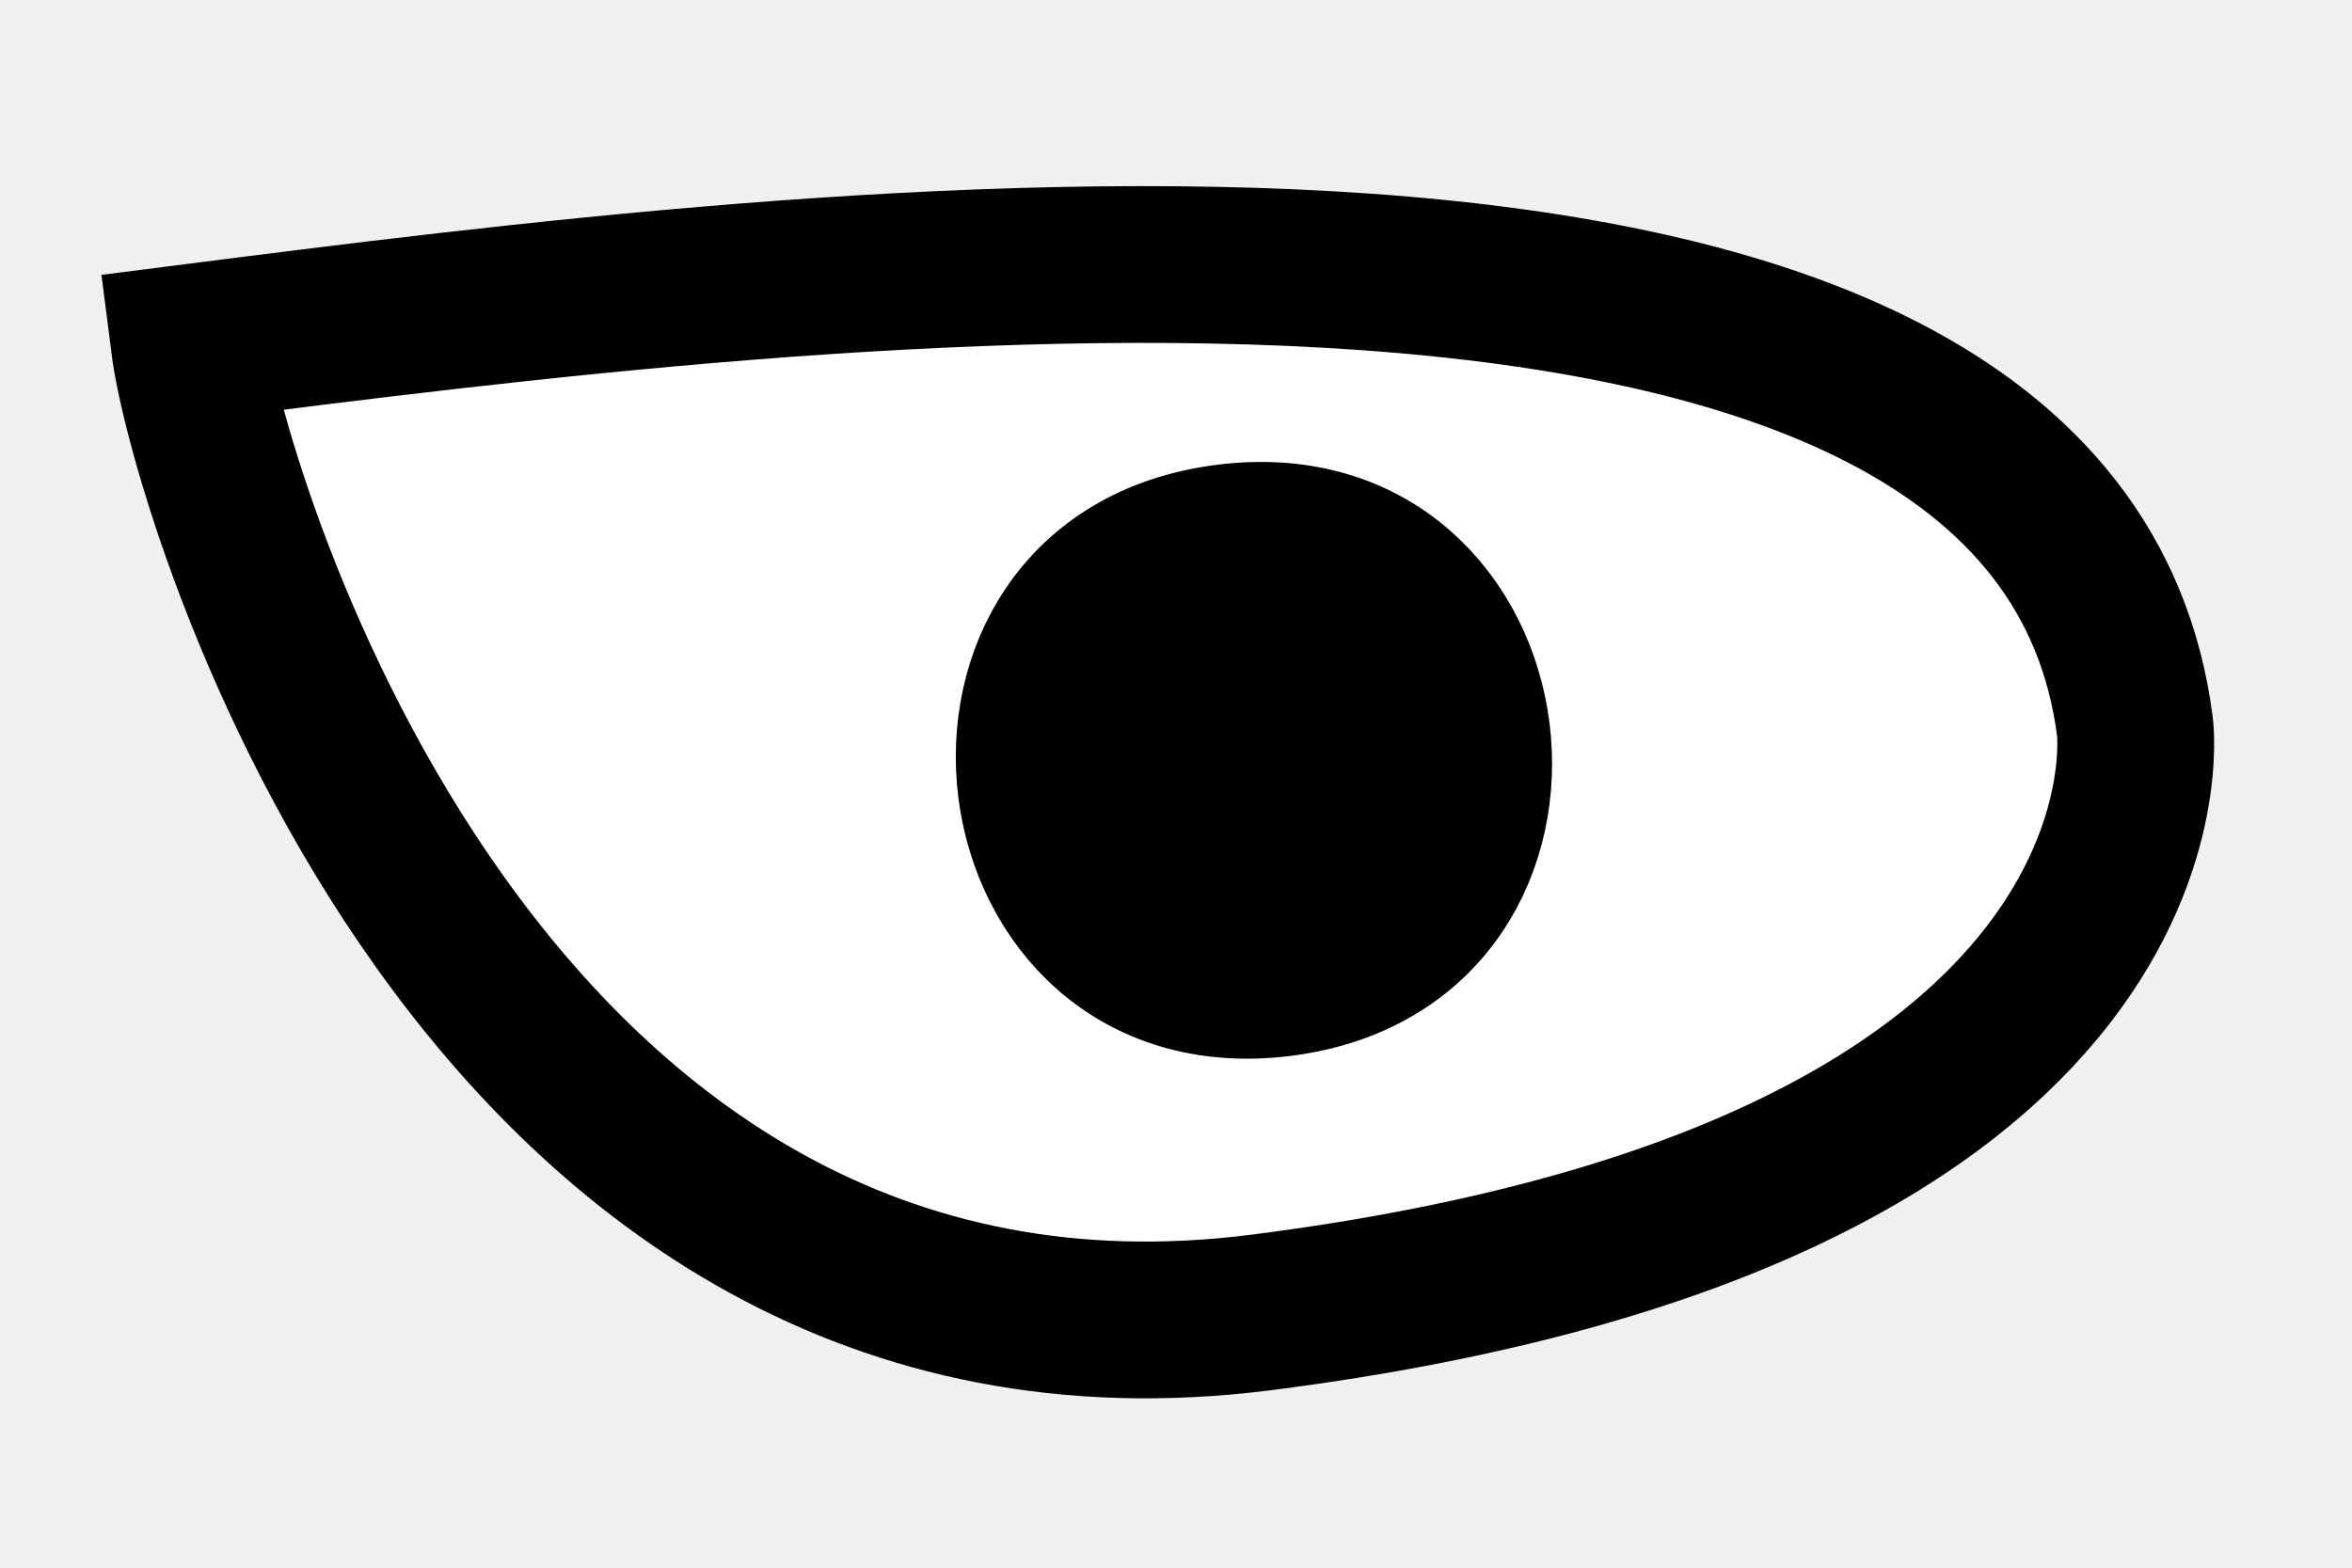
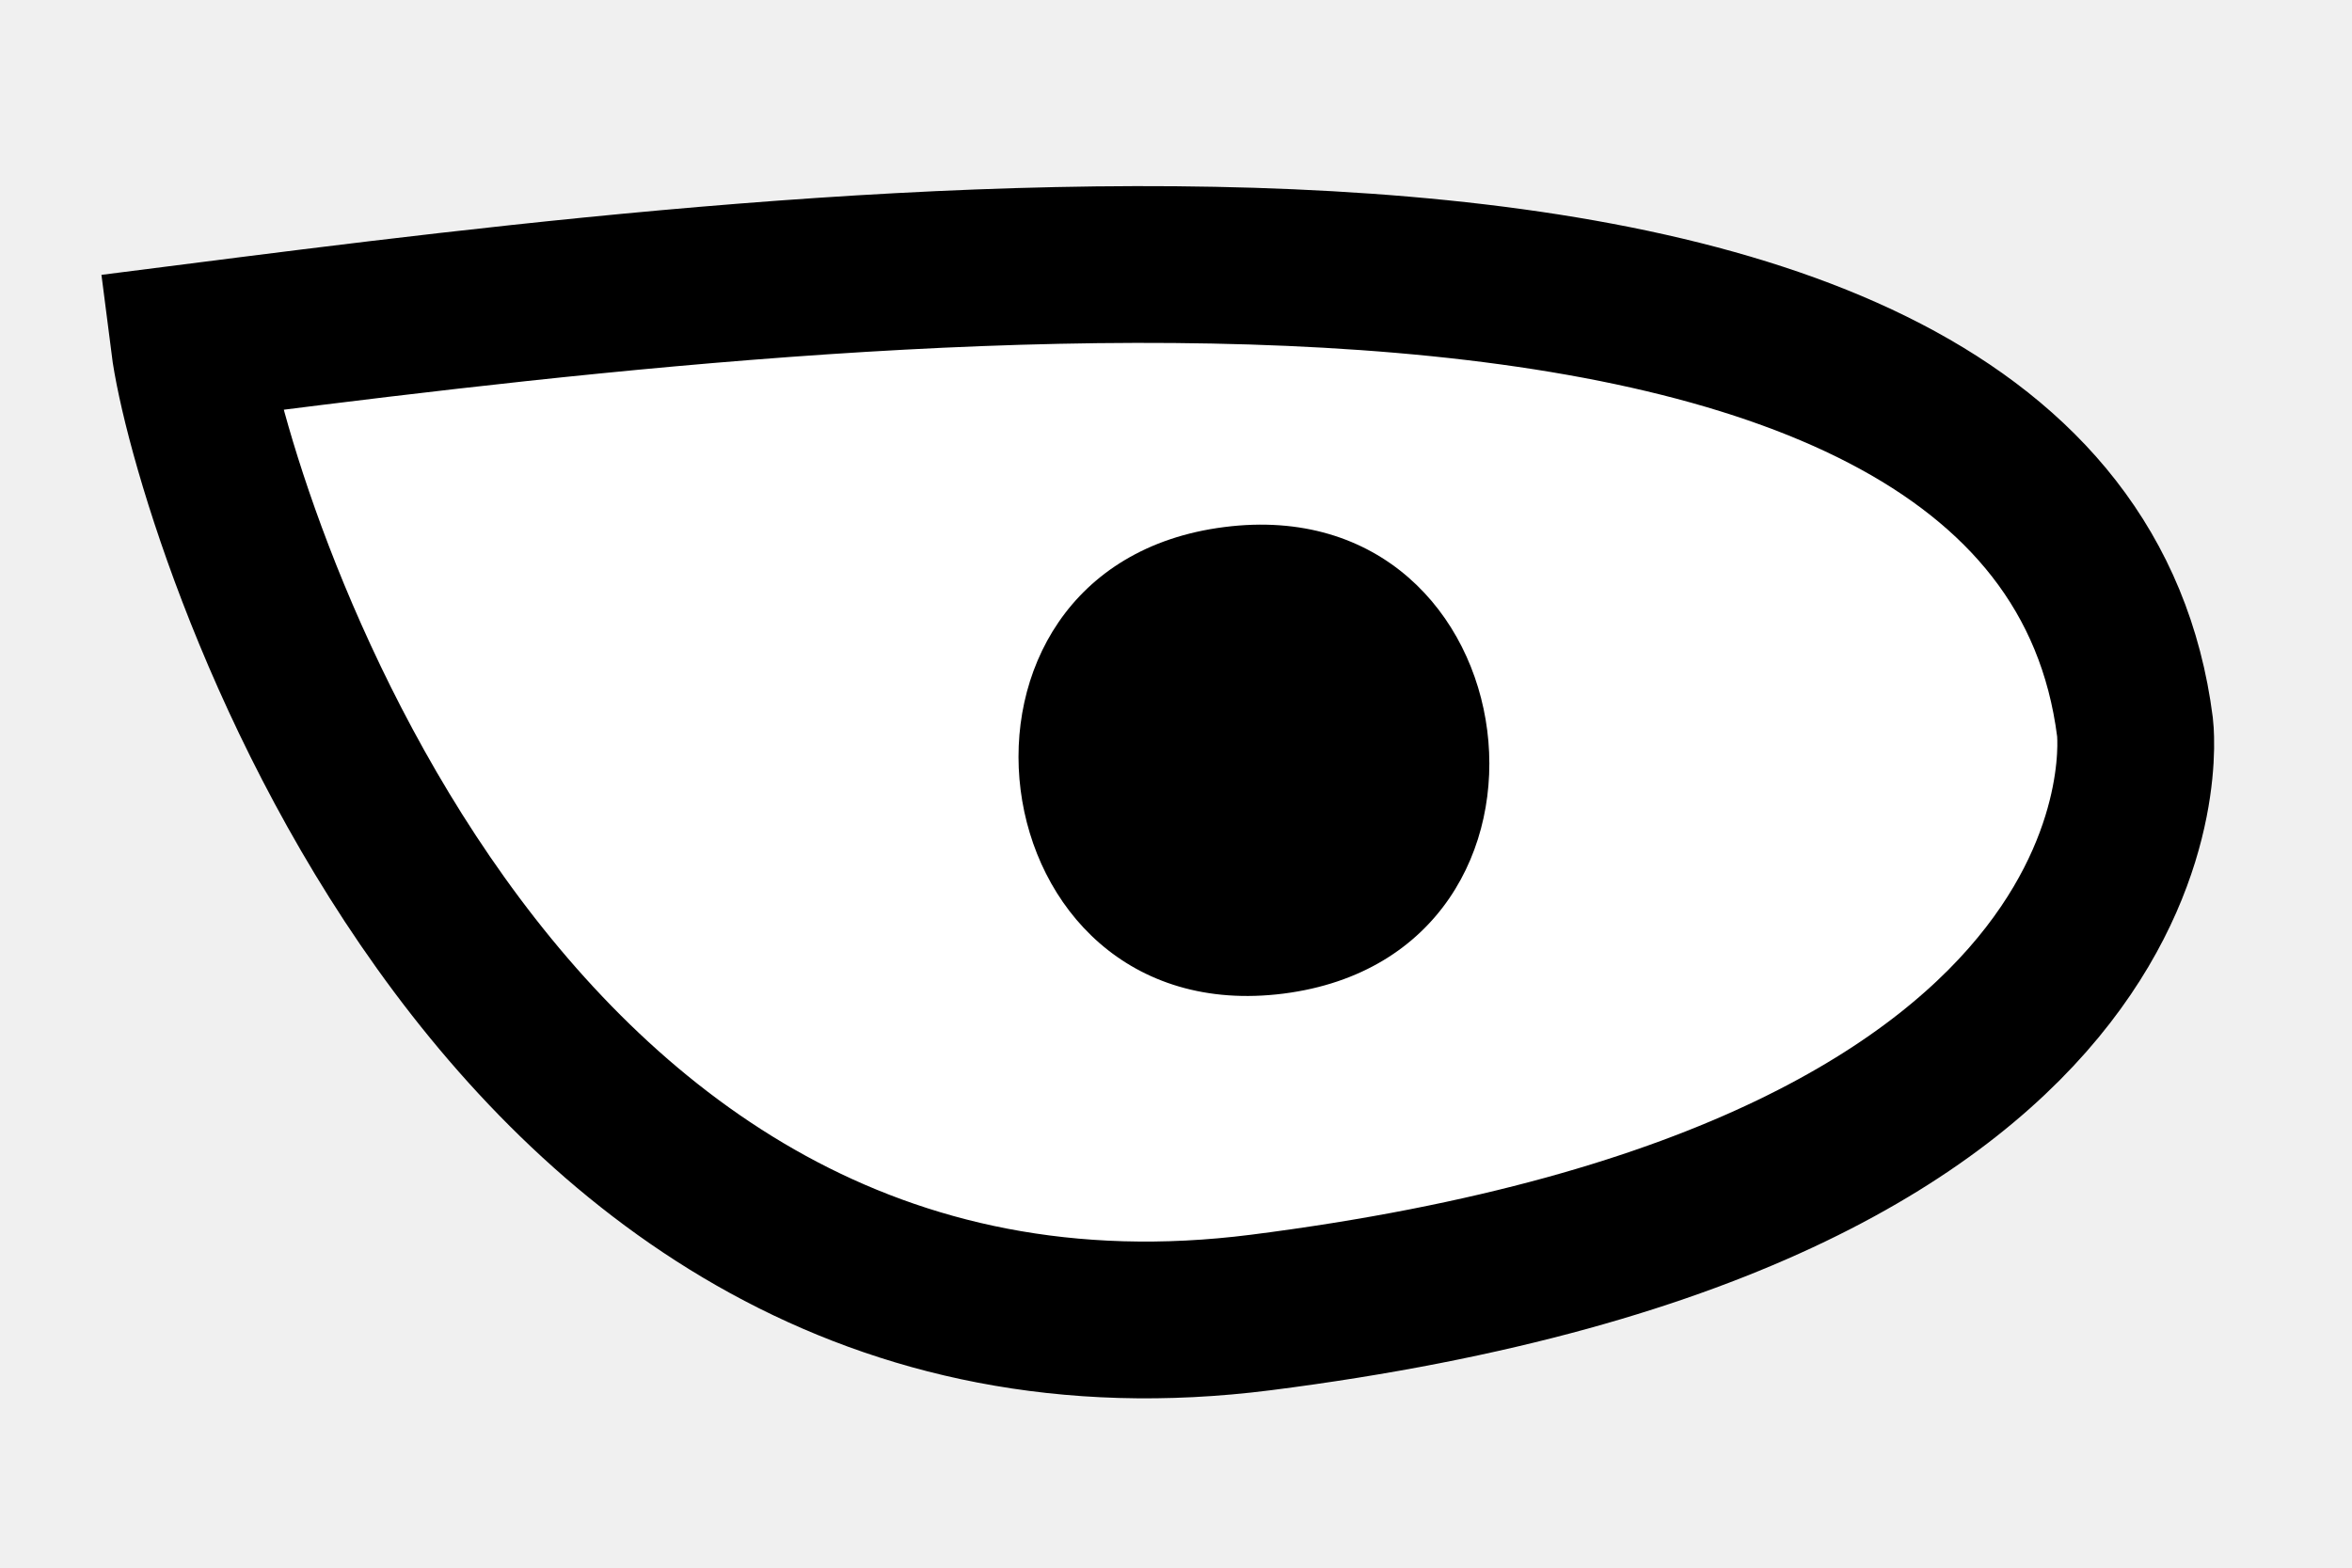
<svg xmlns="http://www.w3.org/2000/svg" viewBox="0 0 75 50" width="75" height="50">
  <style>
		tspan { white-space:pre }
		.shp0 { fill: #ffffff;stroke: #000000;stroke-width: 5 } 
- 		.shp1 { fill: #000000;stroke: #000000;stroke-linecap:round;stroke-linejoin:round;stroke-width: 4 } 
+ 		.shp1 { fill: #000000;stroke: $[eyeColor];stroke-linecap:round;stroke-linejoin:round;stroke-width: 4 } 
	</style>
  <g id="eye4">
    <path id="Shape 9" class="shp0" d="M68.08 23.19C68.08 23.19 69.97 38.07 40.21 41.86C15.41 45.02 6.66 15.89 6.03 10.93C25.87 8.4 65.55 3.35 68.08 23.19Z" />
    <path id="Shape 7 copy" class="shp1" d="M39.04 16.81C48.96 15.54 50.85 30.42 40.93 31.69C31.01 32.95 29.12 18.07 39.04 16.81Z" />
  </g>
</svg>
